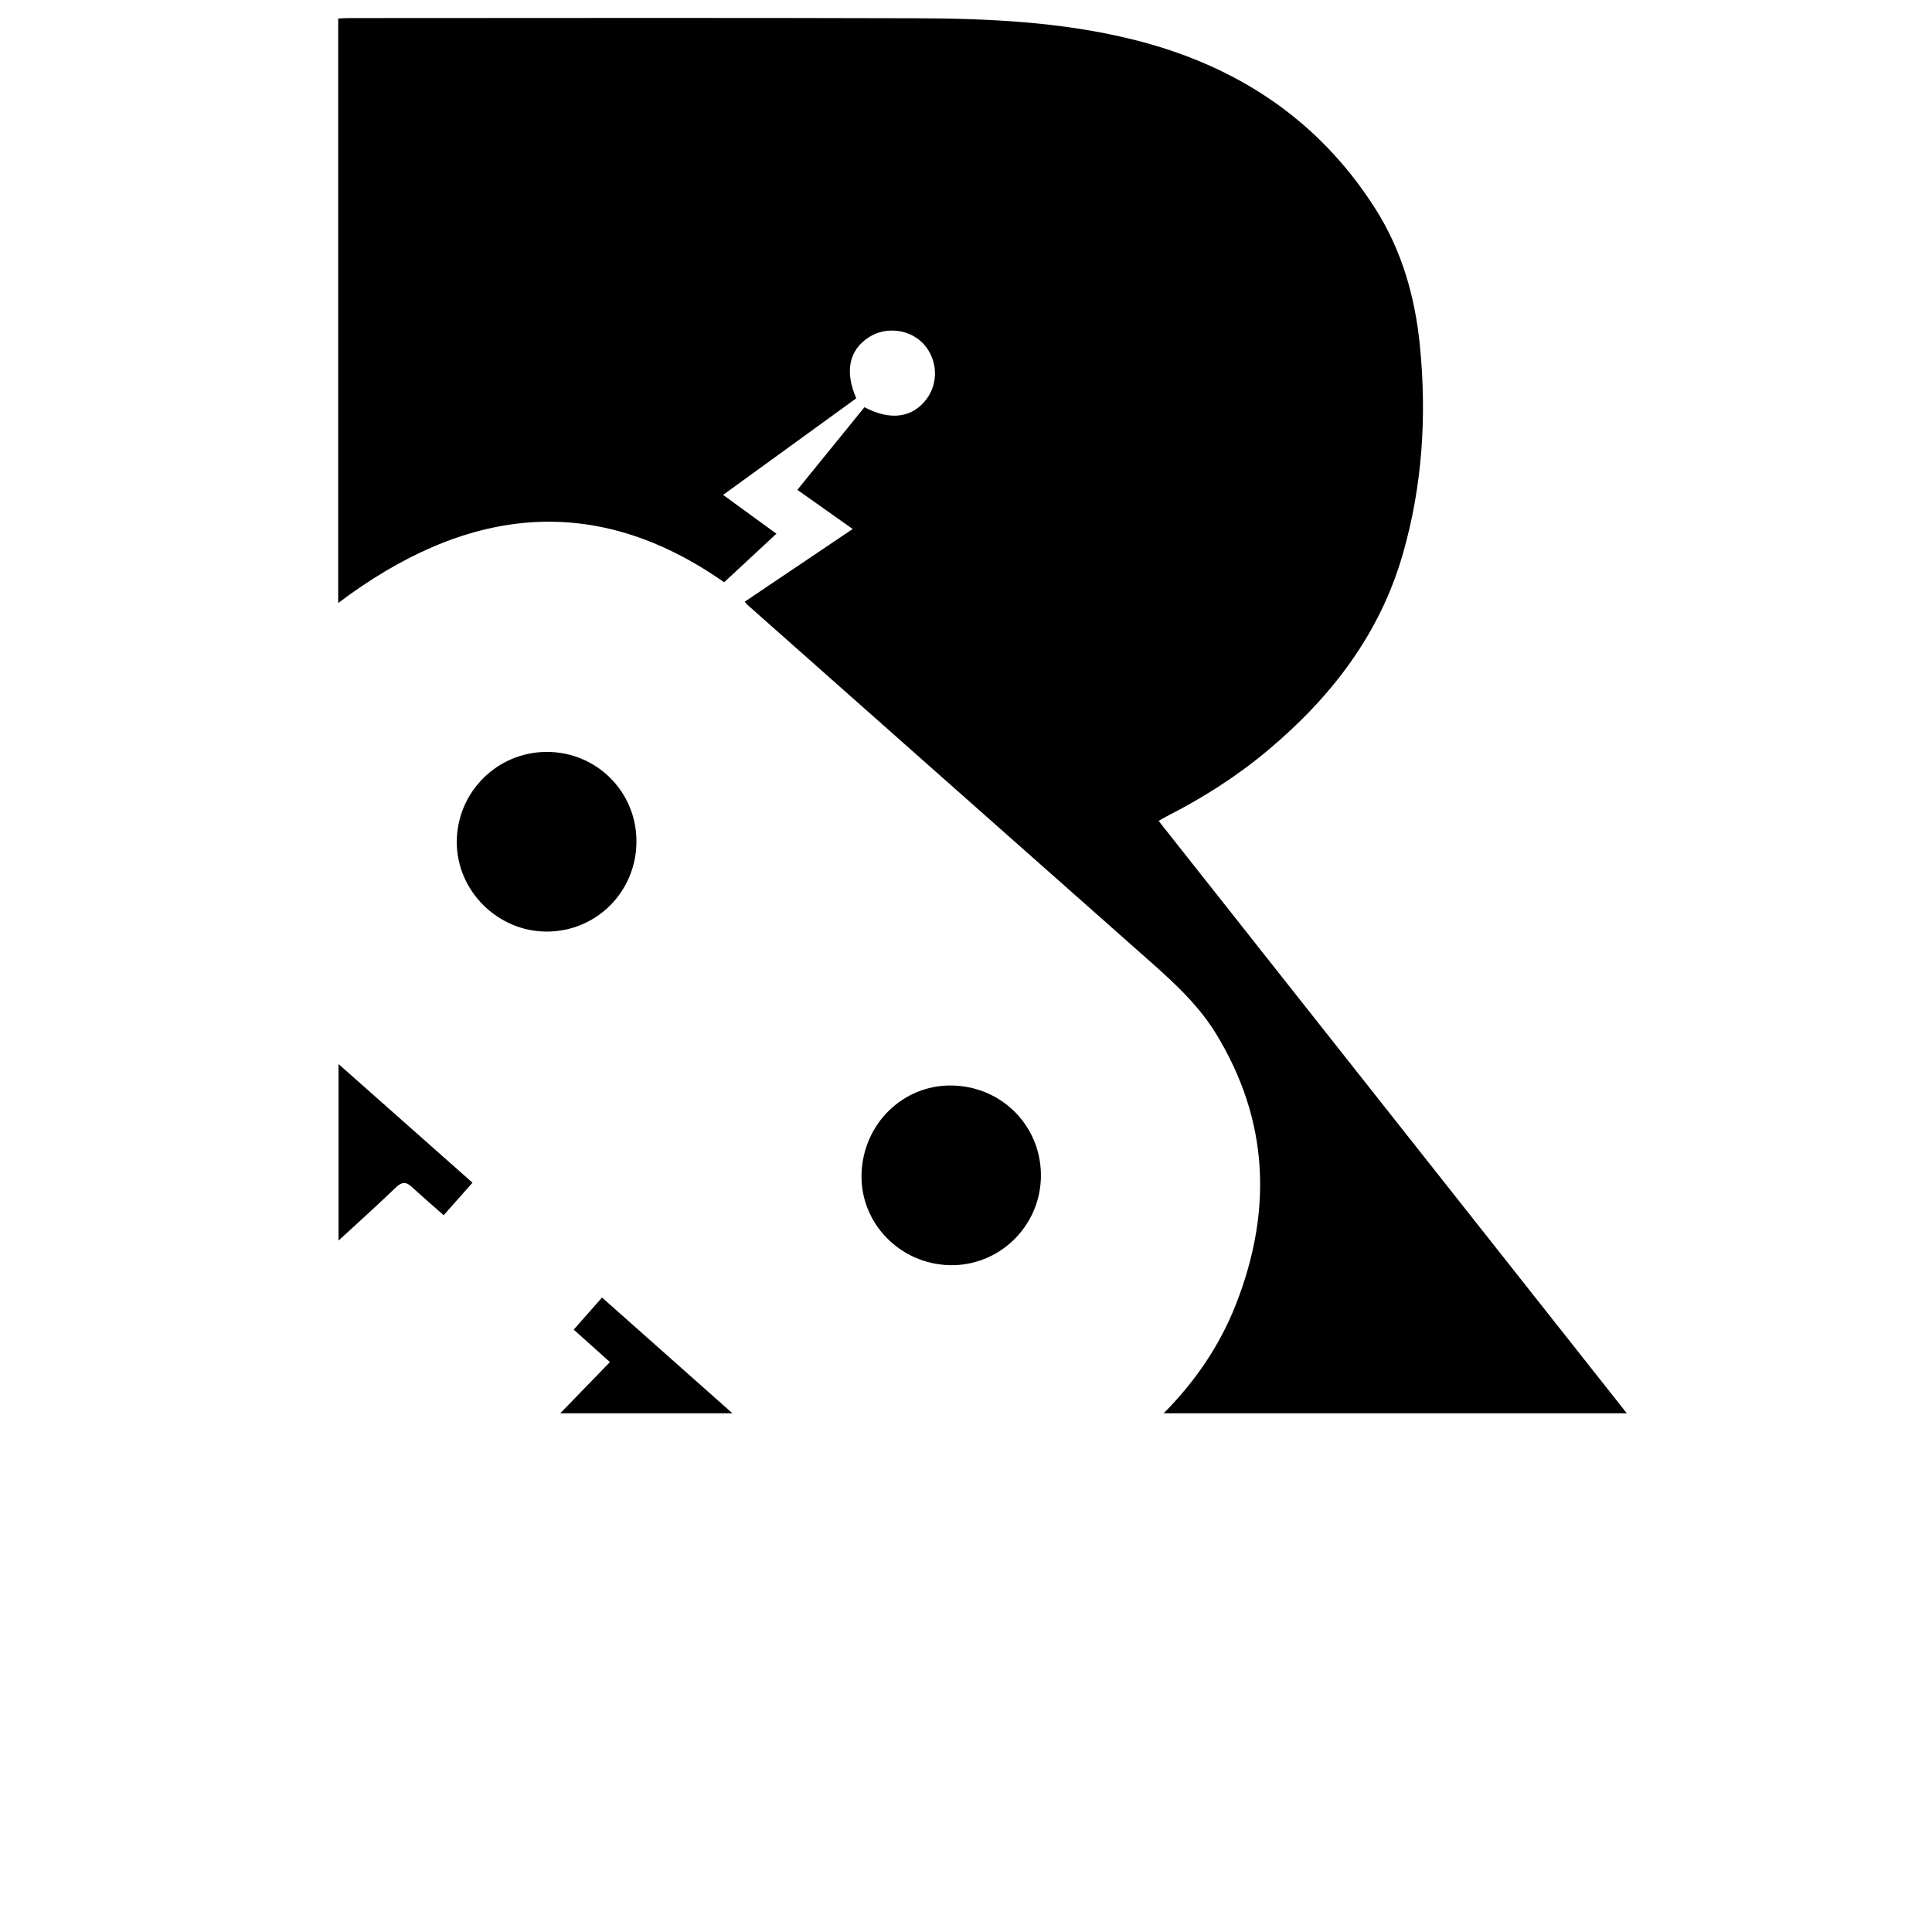
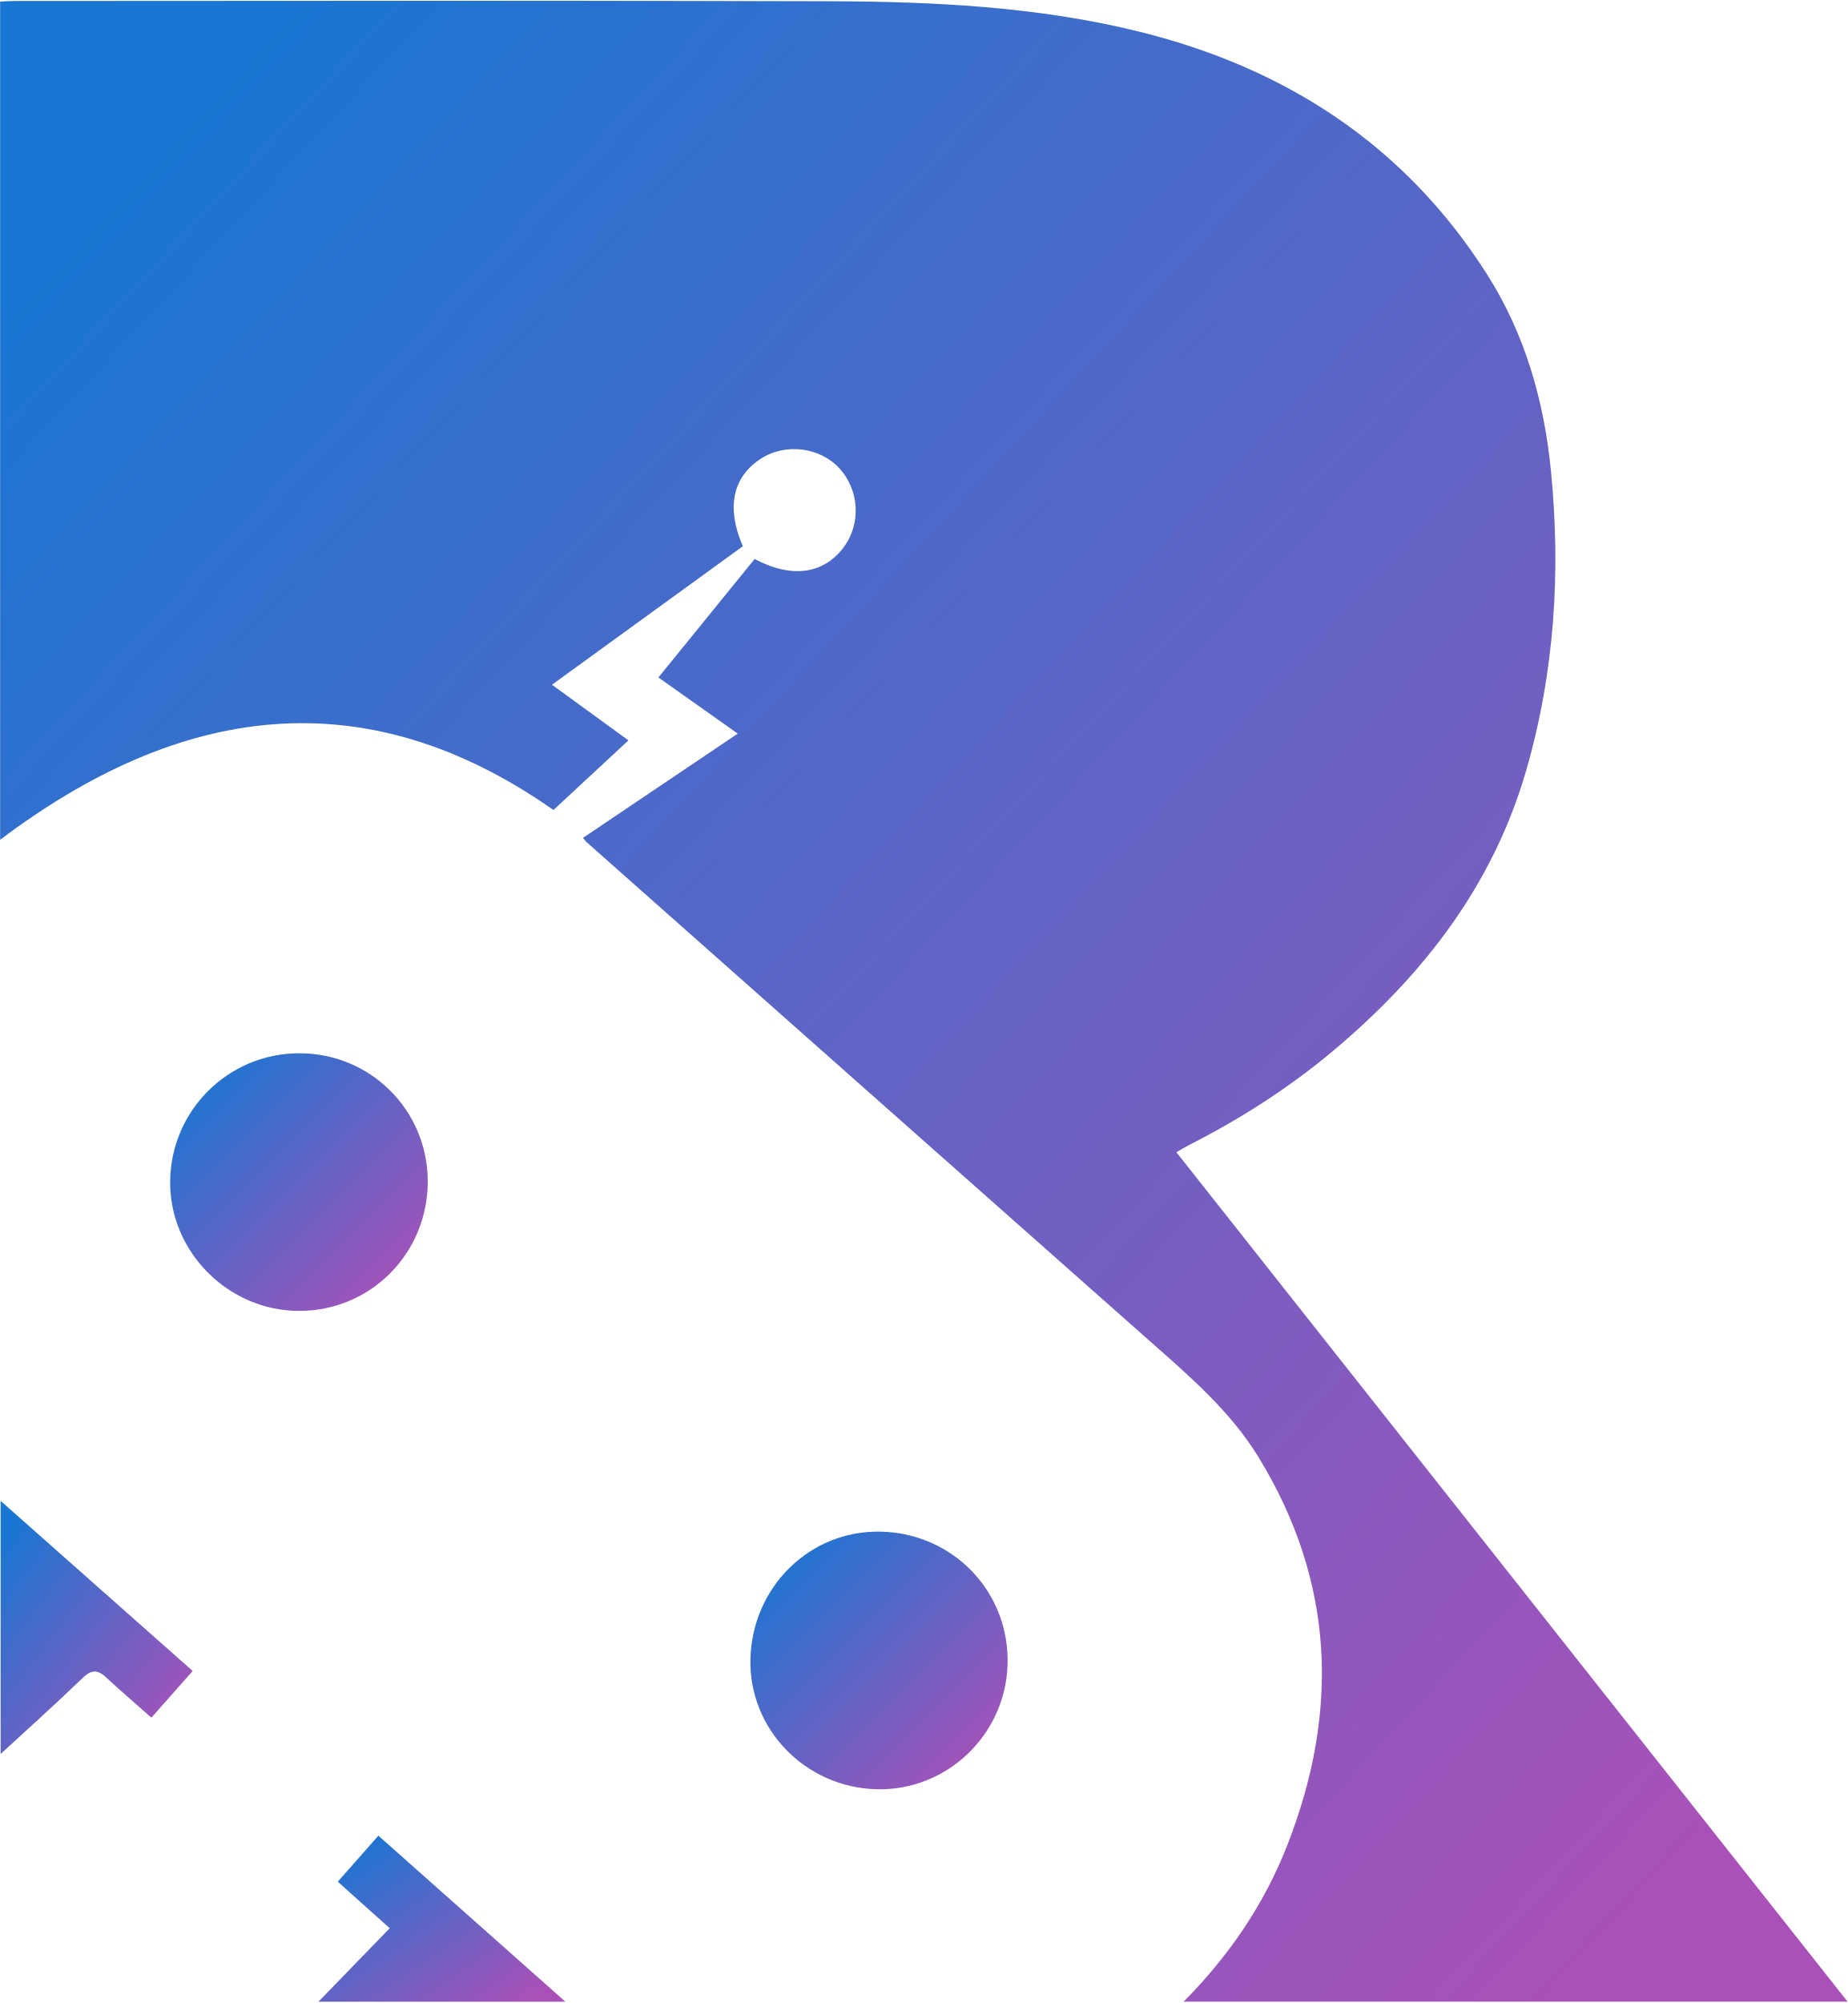
- <svg xmlns="http://www.w3.org/2000/svg" version="1.1" id="Layer_1" x="0px" y="0px" width="1000px" height="1000px" viewBox="0 0 1000 1000" enable-background="new 0 0 1000 1000" xml:space="preserve">
-   <g>
+ <svg xmlns="http://www.w3.org/2000/svg" version="1.1" id="Layer_1" x="0px" y="0px" width="667px" height="723px" viewBox="175 9 667 723" xml:space="preserve">
+   <defs>
+     <linearGradient id="brand-gradient" x1="0%" y1="0%" x2="100%" y2="100%">
+       <stop offset="8%" stop-color="#1976D2" />
+       <stop offset="92%" stop-color="#A951B8" />
+     </linearGradient>
+   </defs>
+   <g fill="url(#brand-gradient)">
    <path d="M602.336,731.51c16.747-16.94,29.249-35.524,37.504-56.694c18.792-48.193,16.967-94.996-10.46-139.81   c-10.255-16.756-24.983-29.293-39.461-42.103c-67.731-59.932-135.412-119.919-203.104-179.895   c-0.368-0.326-0.644-0.755-1.331-1.579c18.529-12.477,36.983-24.903,55.872-37.62c-9.61-6.799-18.917-13.385-28.648-20.27   c11.763-14.483,23.273-28.656,34.738-42.773c13.313,7.081,24.784,5.523,32.075-4.132c6.395-8.467,5.794-20.59-1.412-28.52   c-7.011-7.713-19.494-9.295-28.343-3.592c-10.274,6.623-12.651,17.652-6.576,31.65c-22.681,16.451-45.436,32.955-68.921,49.989   c9.33,6.786,18.246,13.271,27.611,20.084c-9.232,8.573-18.09,16.797-27.064,25.131c-68.348-47.917-134.895-38.158-199.771,10.745   c0-100.562,0-201.3,0-302.535c1.811-0.082,3.562-0.23,5.313-0.23c97.991-0.011,195.983-0.214,293.973,0.094   c37.661,0.119,75.351,1.898,112.093,11.01c52.81,13.096,95.741,40.904,125.379,87.462c13.802,21.681,20.643,45.764,23.136,71.039   c3.595,36.436,1.313,72.517-8.858,107.873c-11.943,41.515-37.09,74.011-69.641,101.357c-16.133,13.552-33.803,24.811-52.581,34.343   c-1.3,0.659-2.533,1.445-4.148,2.375c80.735,102.152,161.255,204.034,242.318,306.6C761.843,731.51,682.637,731.51,602.336,731.51z   " />
    <path d="M282.877,389.186c25.706-0.109,46.42,20.376,46.55,46.038c0.131,25.994-20.404,46.852-46.238,46.96   c-25.588,0.108-46.928-21.172-46.758-46.627C236.602,409.95,257.291,389.295,282.877,389.186z" />
    <path d="M445.93,607.736c0.705-26.031,21.515-46.381,46.915-45.881c26.295,0.52,46.657,21.756,45.918,47.887   c-0.721,25.455-21.862,45.67-47.178,45.104C465.779,654.273,445.244,633.082,445.93,607.736z" />
    <path d="M175.223,550.758c23.365,20.689,46.15,40.865,69.337,61.396c-4.974,5.619-9.792,11.063-14.91,16.846   c-5.634-4.988-11.167-9.738-16.519-14.684c-3.131-2.896-5.343-2.492-8.415,0.467c-9.944,9.58-20.234,18.801-29.493,27.332   C175.223,613.414,175.223,582.512,175.223,550.758z" />
    <path d="M379.124,731.533c-30.045,0-59.057,0-89.151,0c8.955-9.23,17.236-17.769,25.724-26.519   c-6.368-5.709-12.409-11.127-18.739-16.803c4.904-5.559,9.594-10.877,14.65-16.608C334.013,691.492,356.2,711.186,379.124,731.533z   " />
  </g>
</svg>
